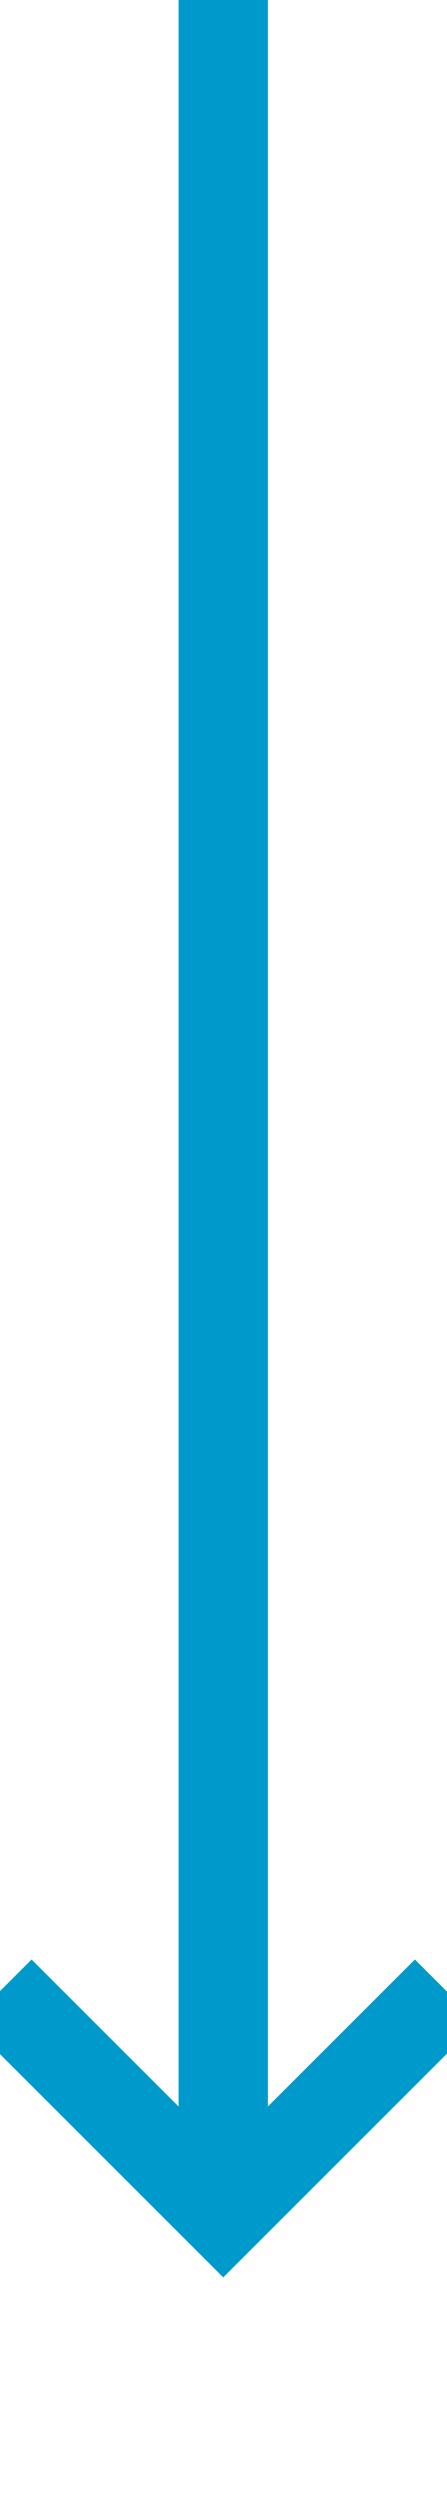
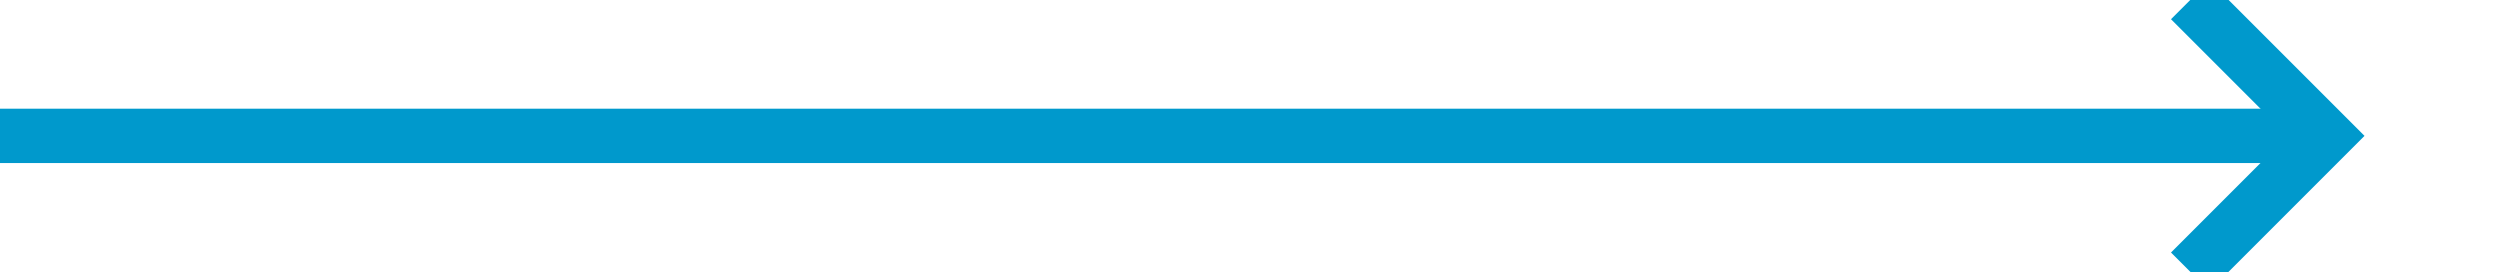
- <svg xmlns="http://www.w3.org/2000/svg" version="1.1" width="10px" height="56px" preserveAspectRatio="xMidYMin meet" viewBox="293 405  8 56">
-   <path d="M 297 405  L 297 454  " stroke-width="2" stroke="#0099cc" fill="none" />
-   <path d="M 301.293 448.893  L 297 453.186  L 292.707 448.893  L 291.293 450.307  L 296.293 455.307  L 297 456.014  L 297.707 455.307  L 302.707 450.307  L 301.293 448.893  Z " fill-rule="nonzero" fill="#0099cc" stroke="none" />
+ <svg xmlns="http://www.w3.org/2000/svg" version="1.1" width="92px" height="10px" preserveAspectRatio="xMinYMid meet" viewBox="542 473  92 8">
+   <path d="M 542 477  L 627 477  " stroke-width="2" stroke="#0099cc" fill="none" />
+   <path d="M 621.893 472.707  L 626.186 477  L 621.893 481.293  L 623.307 482.707  L 628.307 477.707  L 629.014 477  L 628.307 476.293  L 623.307 471.293  L 621.893 472.707  Z " fill-rule="nonzero" fill="#0099cc" stroke="none" />
</svg>
